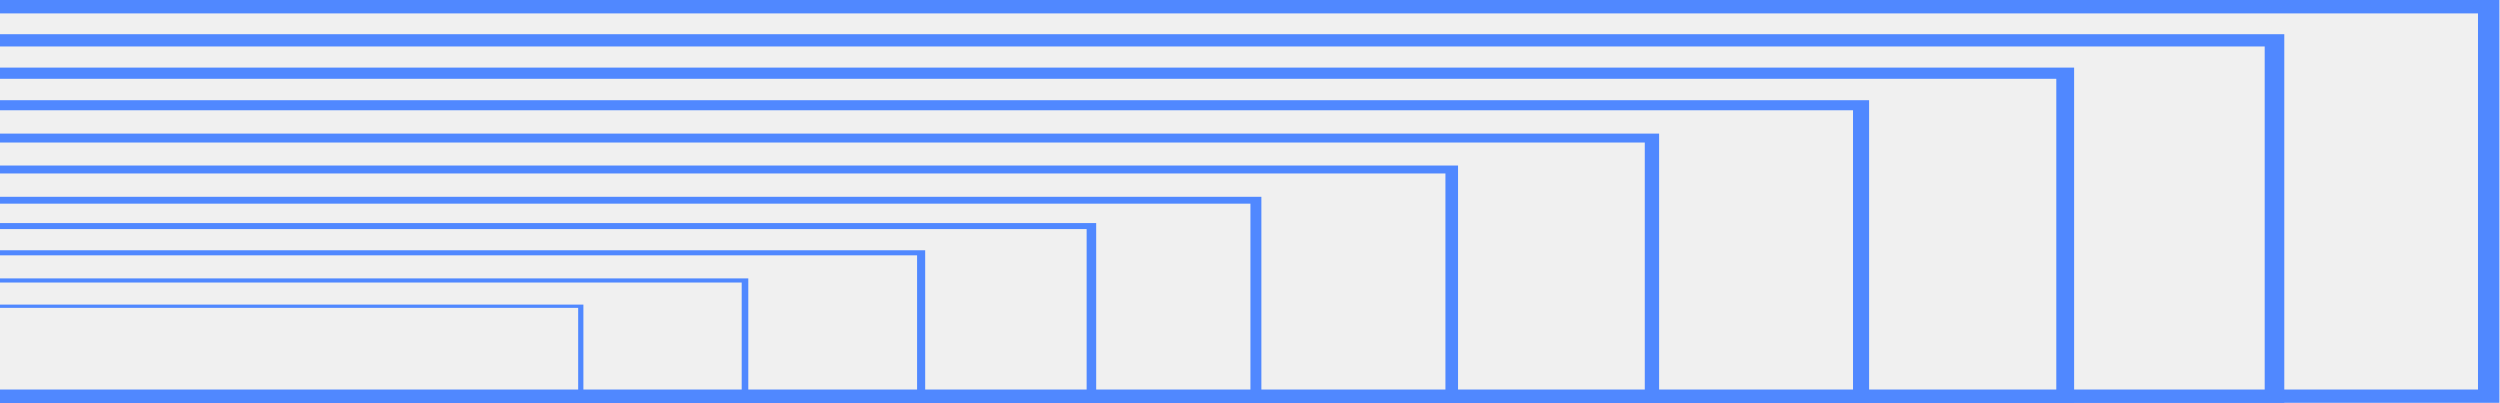
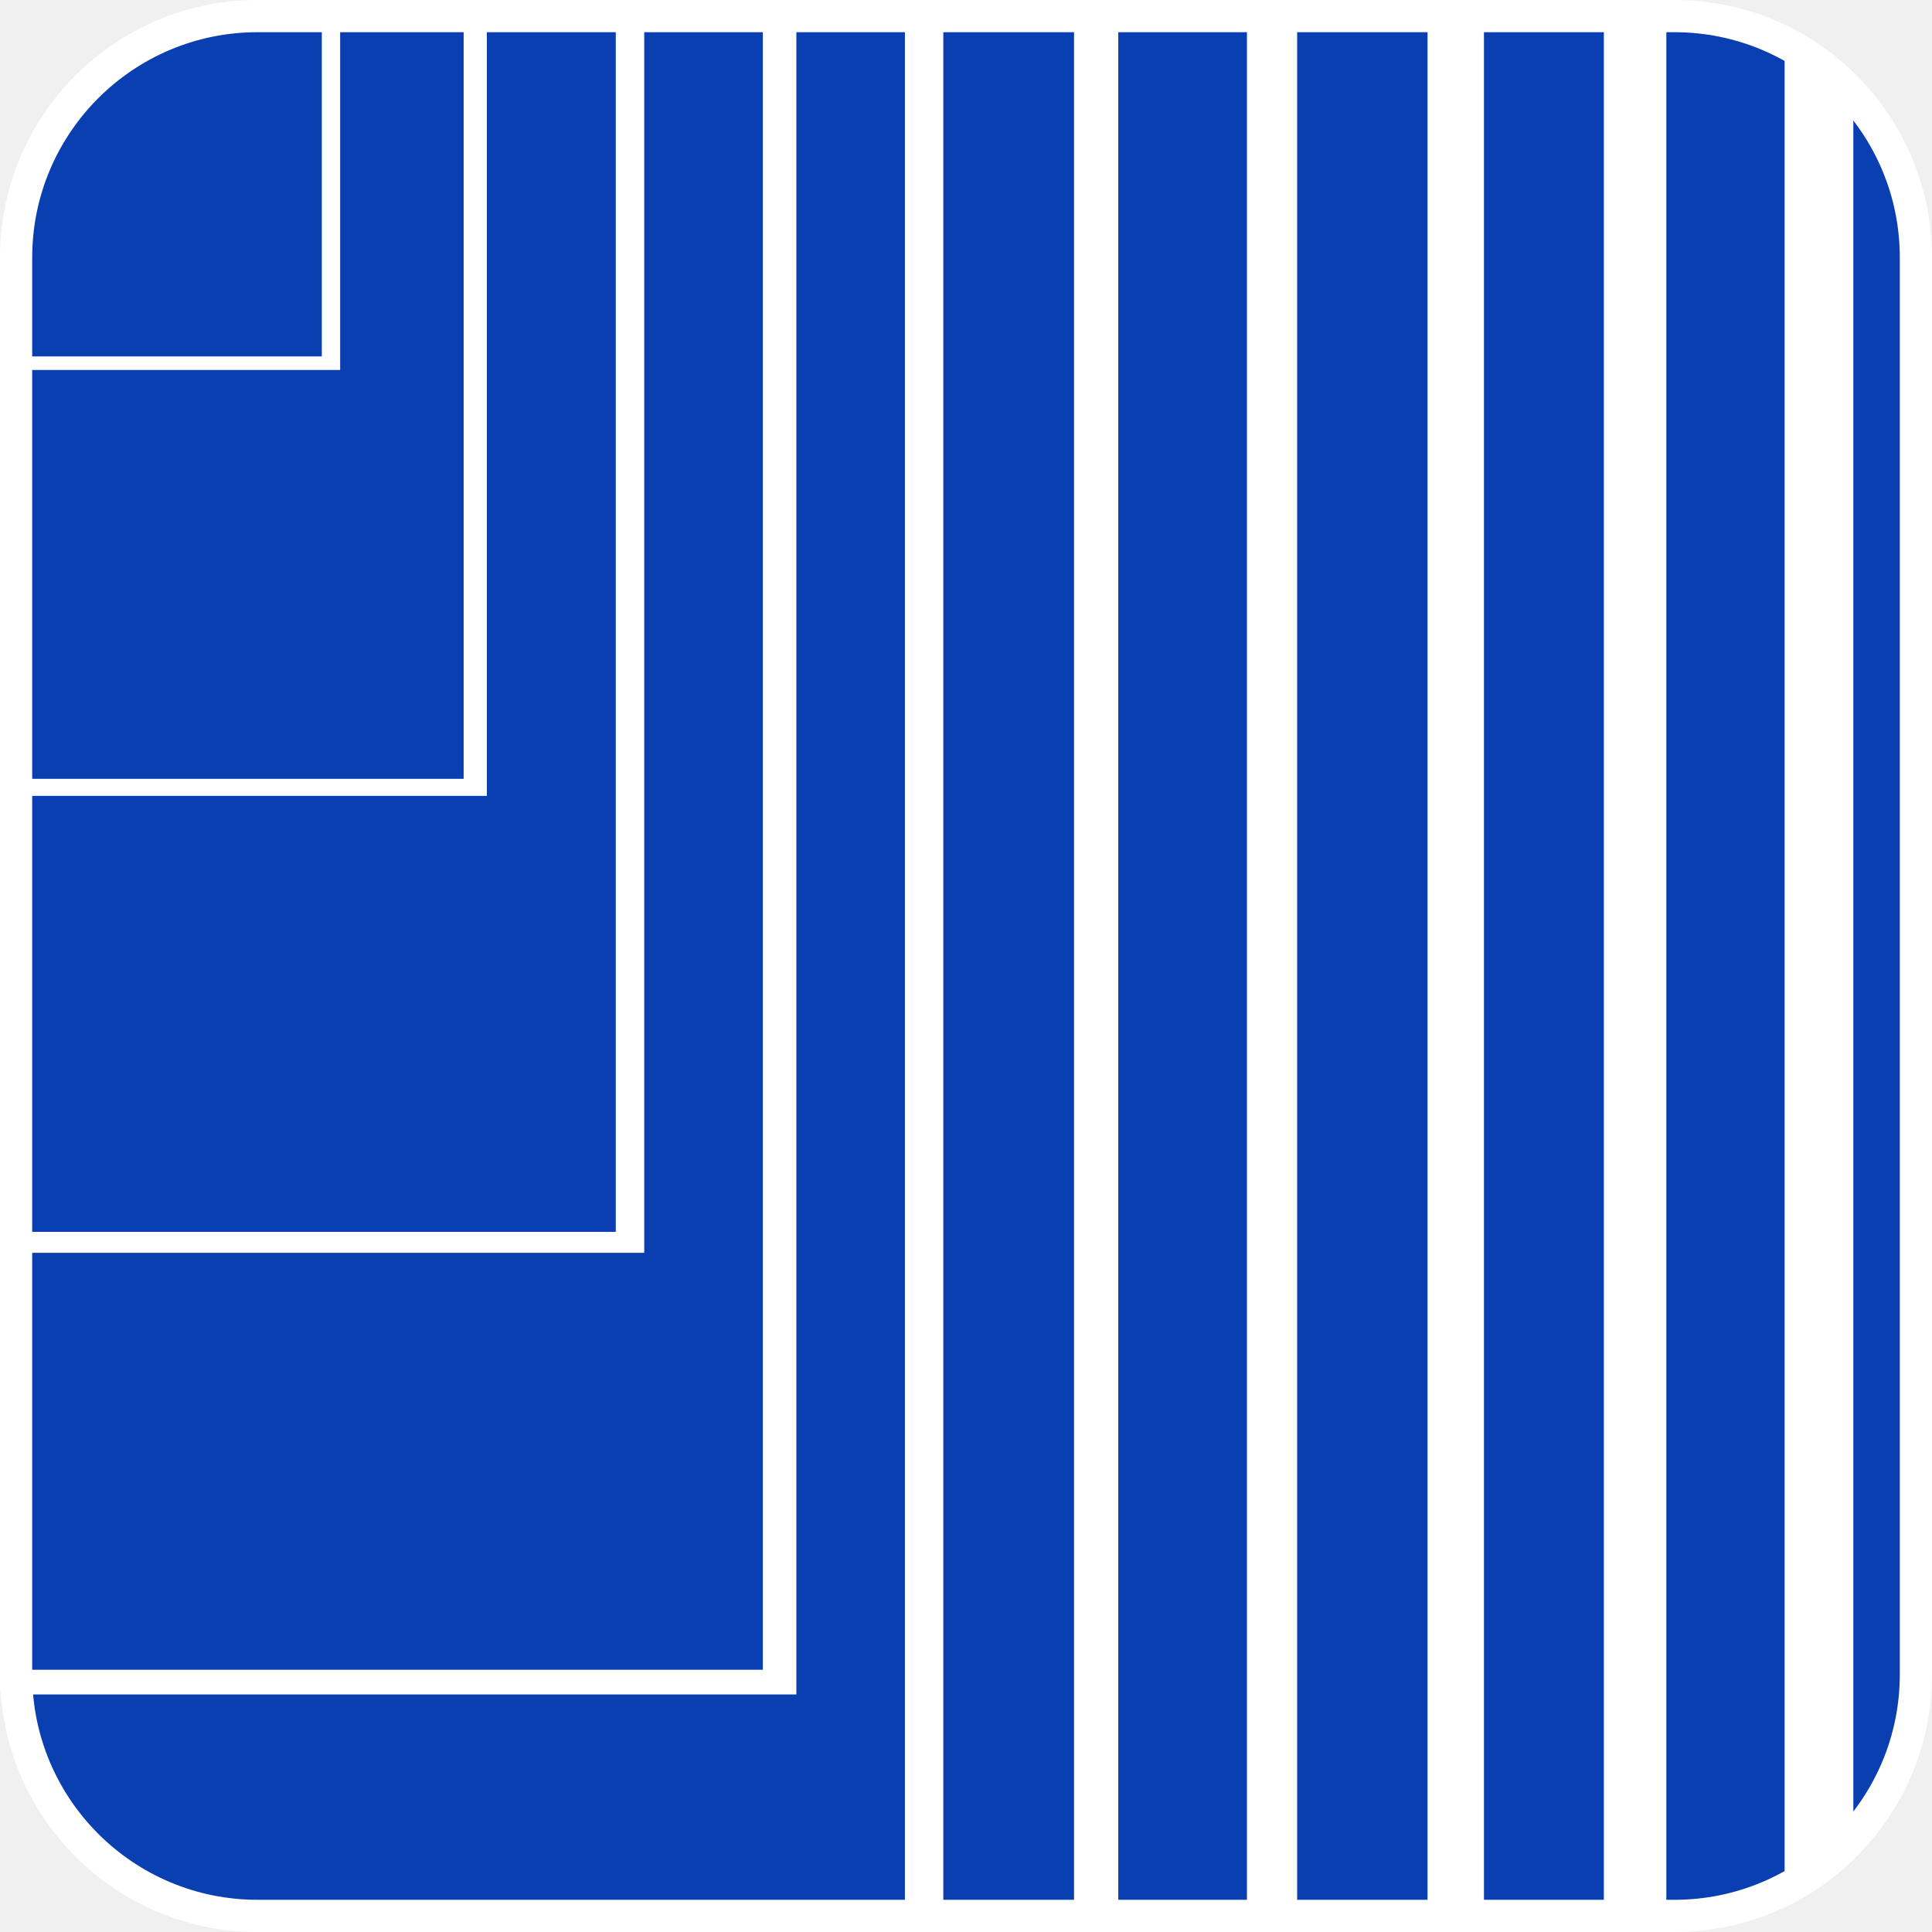
- <svg xmlns="http://www.w3.org/2000/svg" viewBox="0 0 571 92" fill="none">
-   <g clip-path="url(#clip0)">
-     <path fill-rule="evenodd" clip-rule="evenodd" d="M288.099 92.029V44.955H-8V92.029H288.099ZM285.597 46.522H-5.499V90.461H285.597V46.522Z" fill="#5088FF" />
-     <path fill-rule="evenodd" clip-rule="evenodd" d="M250.369 92.029V50.953H-8V92.029H250.369ZM248.186 52.321H-5.817V90.661H248.186V52.321Z" fill="#5088FF" />
-     <path fill-rule="evenodd" clip-rule="evenodd" d="M211.312 92.029V57.162H-8V92.029H211.312ZM209.46 58.323H-6.148V90.868H209.46V58.323Z" fill="#5088FF" />
-     <path fill-rule="evenodd" clip-rule="evenodd" d="M170.912 92.029V63.585H-8V92.029H170.912ZM169.401 64.533H-6.488V91.082H169.401V64.533Z" fill="#5088FF" />
-     <path fill-rule="evenodd" clip-rule="evenodd" d="M133.246 92.029V69.573H-8V92.029H133.246ZM132.052 70.321H-6.807V91.281H132.052V70.321Z" fill="#5088FF" />
-     <path fill-rule="evenodd" clip-rule="evenodd" d="M333.016 92.029V37.813H-8V92.029H333.016ZM330.135 39.619H-5.12V90.224H330.135V39.619Z" fill="#5088FF" />
-     <path fill-rule="evenodd" clip-rule="evenodd" d="M378.938 92.029V30.513H-8V92.029H378.938ZM375.669 32.561H-4.732V89.98H375.669V32.561Z" fill="#5088FF" />
-     <path fill-rule="evenodd" clip-rule="evenodd" d="M426.902 92.029V22.887H-8V92.029H426.902ZM423.228 25.19H-4.325V89.727H423.228V25.19Z" fill="#5088FF" />
-     <path fill-rule="evenodd" clip-rule="evenodd" d="M473.729 92.029V15.443H-8V92.029H473.729ZM469.659 17.993H-3.93V89.478H469.659V17.993Z" fill="#5088FF" />
-     <path fill-rule="evenodd" clip-rule="evenodd" d="M521.731 92.029V7.811H-8V92.029H521.731ZM517.255 10.616H-3.525V89.224H517.255V10.616Z" fill="#5088FF" />
-     <path fill-rule="evenodd" clip-rule="evenodd" d="M570.863 92.029V0H-8V92.029H570.863ZM565.973 3.065H-3.11V88.964H565.973V3.065Z" fill="#5088FF" />
+ <svg xmlns="http://www.w3.org/2000/svg" viewBox="0 0 120 120" fill="none">
+   <rect x="1" y="1" width="118" height="118" rx="15" fill="#0A3FB1" stroke="white" stroke-width="2" />
+   <g clip-path="url(#clip0_36_51)">
+     <path fill-rule="evenodd" clip-rule="evenodd" d="M-13.044 131.748L58.591 131.748L58.591 -76.235L-13.044 -76.235L-13.044 131.748ZM56.205 129.991L56.205 -74.478L-10.658 -74.478L-10.658 129.991L56.205 129.991Z" fill="white" />
+     <path fill-rule="evenodd" clip-rule="evenodd" d="M-13.044 105.246L49.463 105.246L49.463 -76.235L-13.044 -76.235L-13.044 105.246ZM47.381 103.713L47.381 -74.702L-10.963 -74.702L-10.963 103.713L47.381 103.713Z" fill="white" />
+     <path fill-rule="evenodd" clip-rule="evenodd" d="M-13.044 77.813L40.014 77.813L40.014 -76.235L-13.044 -76.235L-13.044 77.813ZM38.247 76.511L38.247 -74.934L-11.277 -74.934L-11.277 76.511L38.247 76.511Z" fill="white" />
+     <path fill-rule="evenodd" clip-rule="evenodd" d="M-13.044 49.435L30.24 49.435L30.24 -76.235L-13.044 -76.235L-13.044 49.435ZM28.798 48.373L28.799 -75.173L-11.603 -75.173L-11.603 48.373L28.798 48.373Z" fill="white" />
+     <path fill-rule="evenodd" clip-rule="evenodd" d="M-13.044 22.978L21.127 22.978L21.127 -76.235L-13.044 -76.235L-13.044 22.978ZM19.989 22.139L19.989 -75.397L-11.906 -75.397L-11.906 22.139L19.989 22.139Z" fill="white" />
+     <path fill-rule="evenodd" clip-rule="evenodd" d="M-13.044 163.299L69.458 163.299L69.458 -76.235L-13.044 -76.235L-13.044 163.299ZM66.71 161.275L66.71 -74.212L-10.297 -74.212L-10.297 161.275L66.71 161.275Z" fill="white" />
+     <path fill-rule="evenodd" clip-rule="evenodd" d="M-13.044 195.555L80.568 195.555L80.568 -76.235L-13.044 -76.235L-13.044 195.555ZM77.45 193.259L77.45 -73.94L-9.927 -73.94L-9.927 193.259L77.45 193.259Z" fill="white" />
+     <path fill-rule="evenodd" clip-rule="evenodd" d="M-13.044 229.245L92.171 229.245L92.171 -76.235L-13.044 -76.235L-13.044 229.245ZM88.667 226.665L88.667 -73.654L-9.54 -73.654L-9.54 226.665L88.667 226.665Z" fill="white" />
+     <path fill-rule="evenodd" clip-rule="evenodd" d="M-13.044 262.137L103.5 262.137L103.5 -76.235L-13.044 -76.235L-13.044 262.137ZM99.619 259.278L99.619 -73.376L-9.163 -73.376L-9.163 259.278L99.619 259.278Z" fill="white" />
+     <path fill-rule="evenodd" clip-rule="evenodd" d="M-13.044 295.854L115.113 295.854L115.113 -76.235L-13.044 -76.235L-13.044 295.854ZM110.845 292.71L110.845 -73.091L-8.776 -73.092L-8.776 292.71L110.845 292.71Z" fill="white" />
+     <path fill-rule="evenodd" clip-rule="evenodd" d="M-13.044 330.365L127 330.365L127 -76.235L-13.044 -76.235L-13.044 330.365ZM122.336 326.93L122.336 -72.8L-8.38 -72.8L-8.38 326.93L122.336 326.93Z" fill="white" />
  </g>
  <defs>
-     <clipPath id="clip0">
-       <rect width="571" height="92" fill="white" />
+     <clipPath id="clip0_36_51">
+       <rect x="120" width="120" height="120" rx="16" transform="rotate(90 120 0)" fill="white" />
    </clipPath>
  </defs>
</svg>
